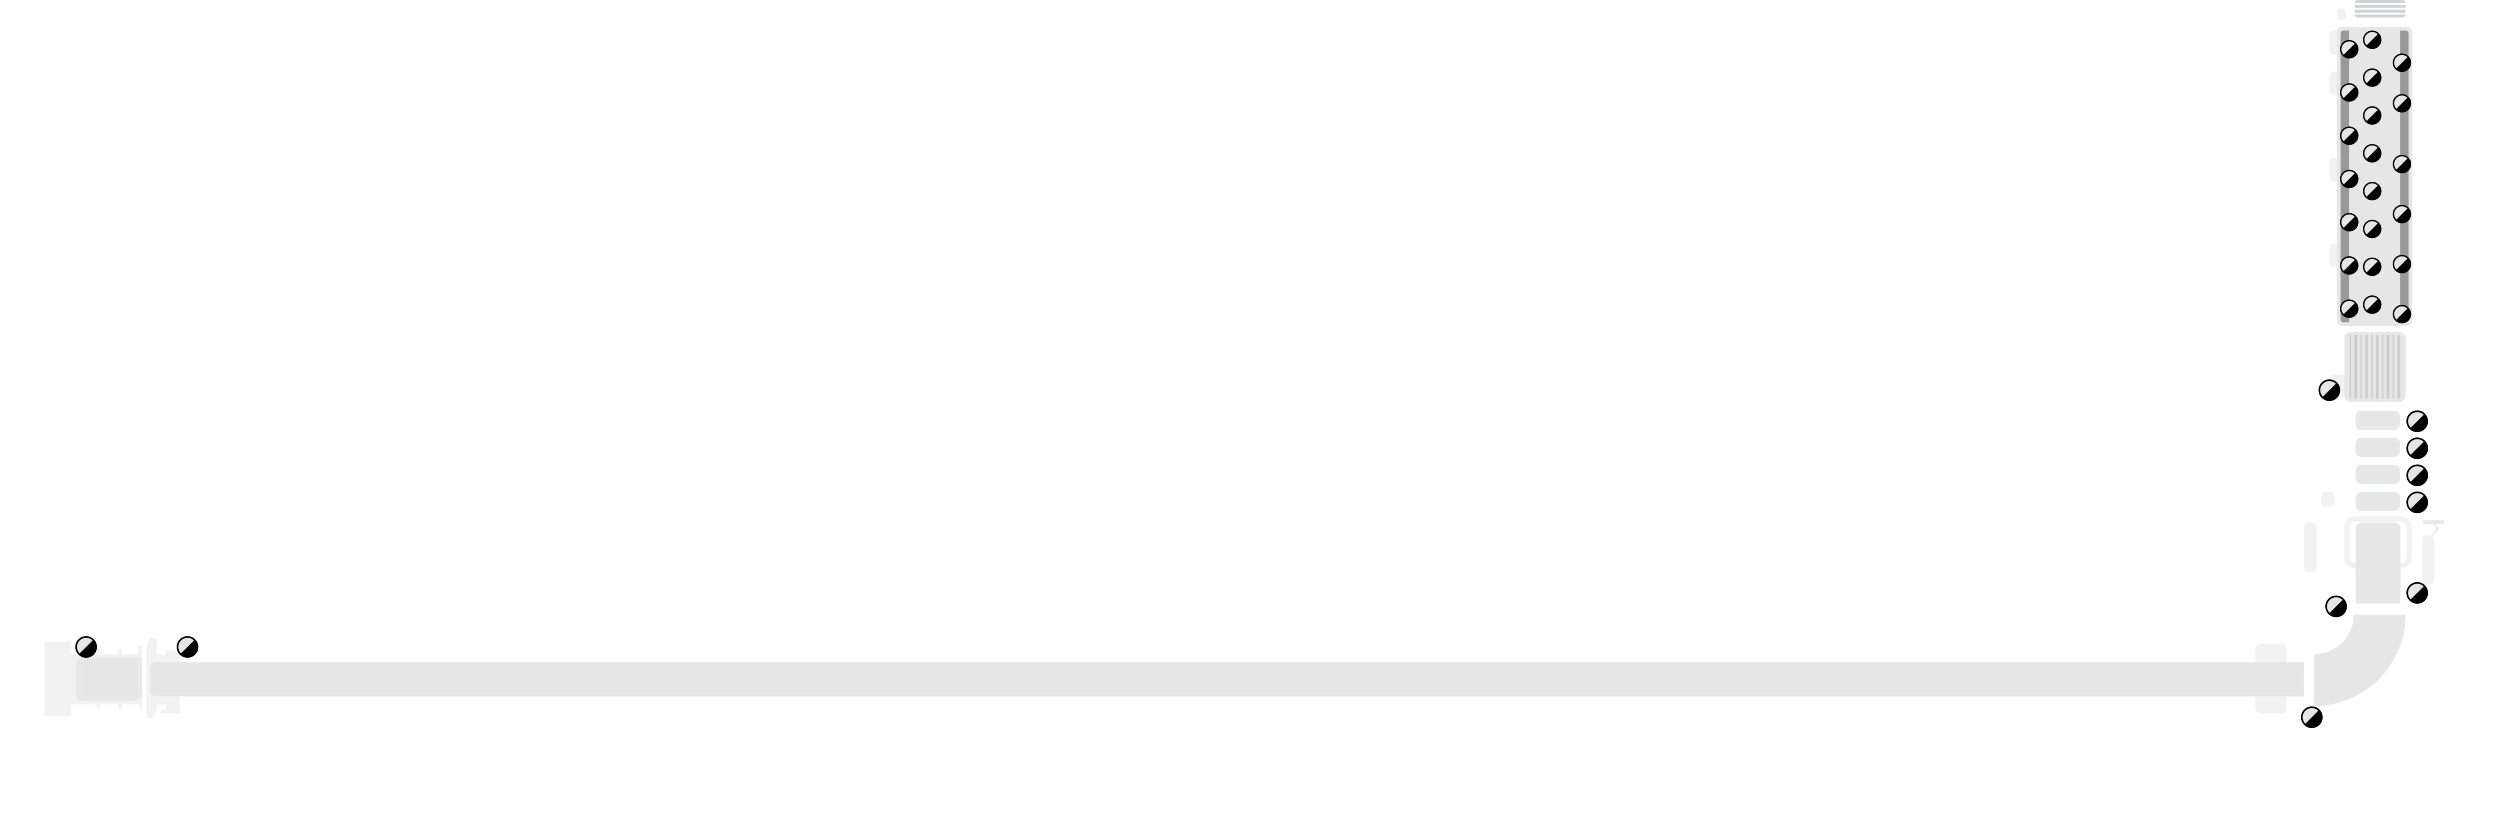
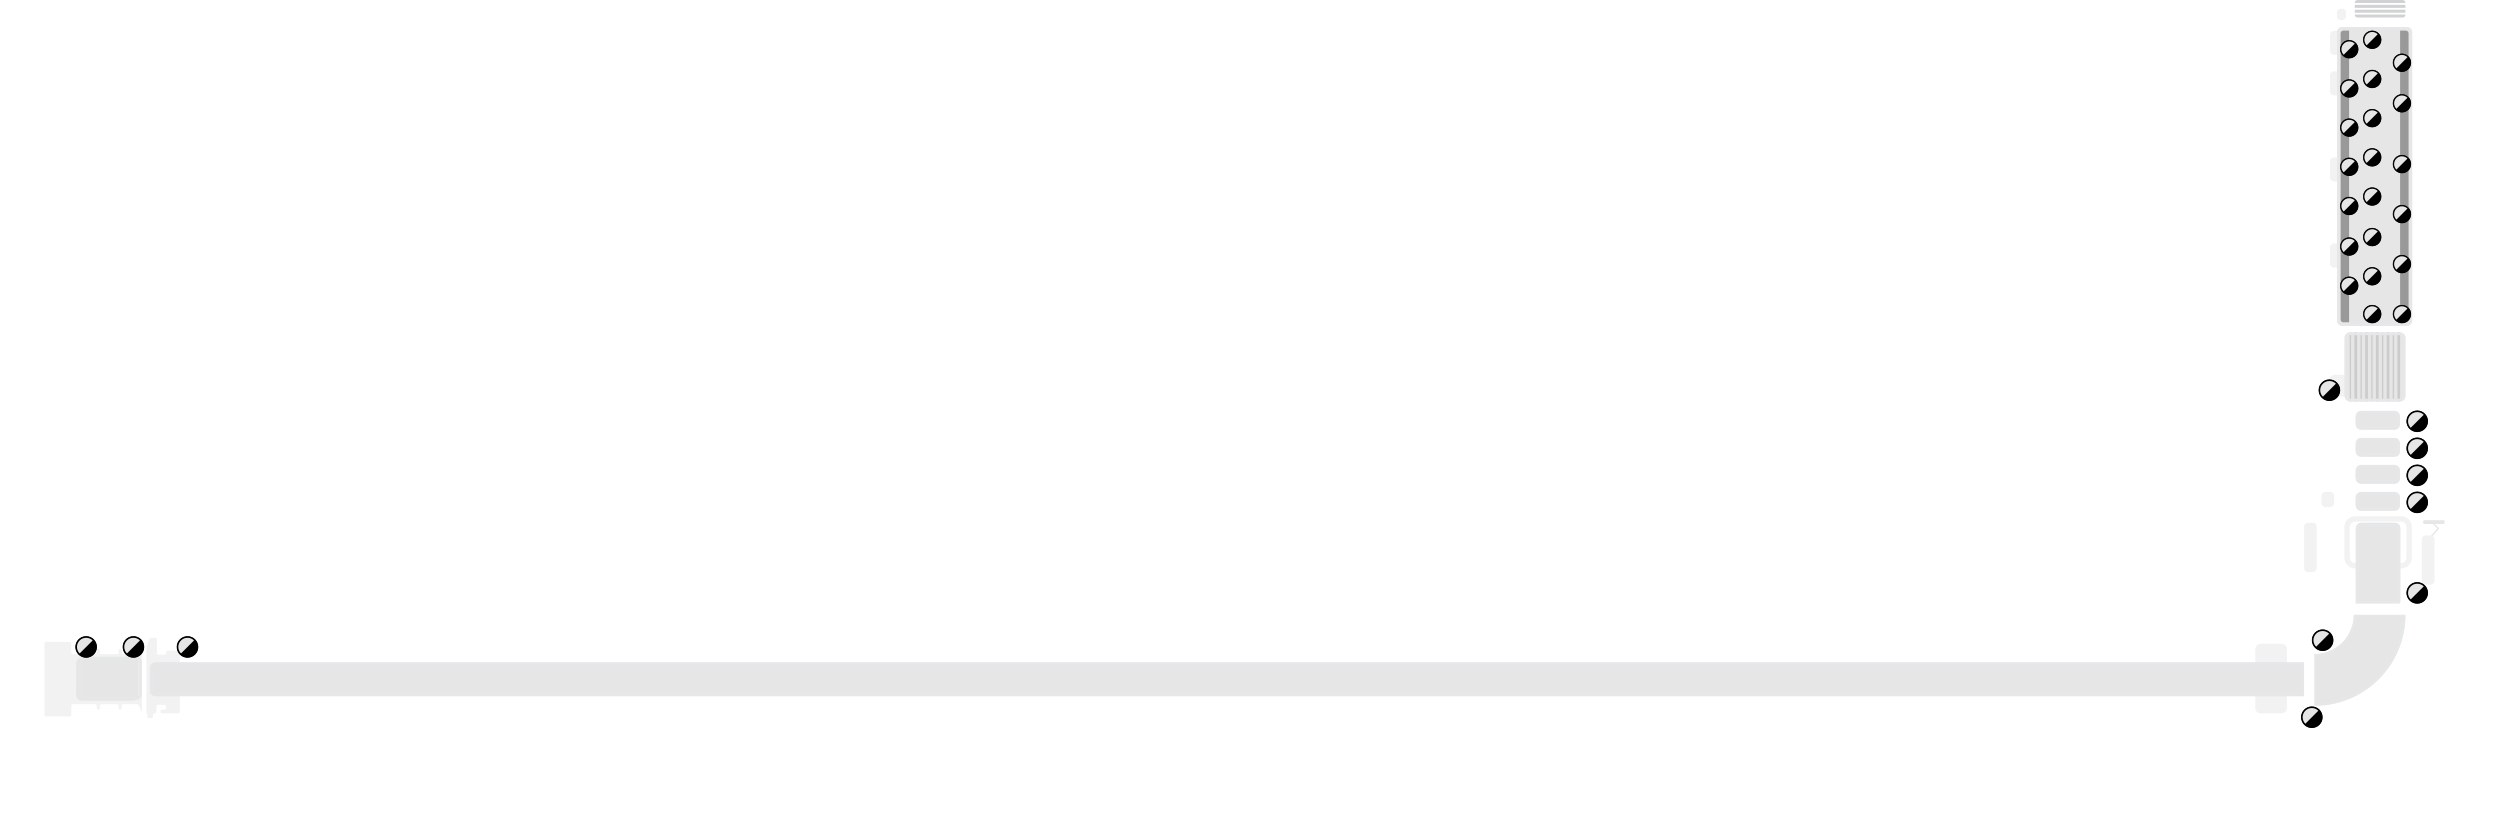
<svg xmlns="http://www.w3.org/2000/svg" id="svg_general" viewBox="0 0 1850 610">
  <defs>
    <style>
      .conveyor-fill{
      fill:#e6e7e8;
      }
      .photoeye-fill{
      fill:#CCC;
      }
      .bin-fill{
      fill: #e6e7e8;
      }
      .bin{
      display:none;
      }
      .cursor-pointer {
      cursor:pointer;
      }
    </style>
  </defs>
  <g transform="translate(1780,0) scale(-1,1)">
    <rect style="fill: #f2f2f2;" x="43.1" y="7.38" width="8.43" height="6.56" rx="2.48" ry="2.48" transform="translate(36.66 57.98) rotate(-90)" />
    <path style="fill: #d0d2d3;" d="M0,10.78H37.48v.17c0,1.13-.92,2.05-2.05,2.05H2.05C.92,13,0,12.08,0,10.95v-.17H0Z" />
    <rect style="fill: #d0d2d3;" x="0" y="7.19" width="37.48" height="2.22" />
    <rect style="fill: #d0d2d3;" x="0" y="3.59" width="37.48" height="2.22" />
    <path style="fill: #d0d2d3;" d="M2.05,0H35.43C36.56,0,37.48,.92,37.48,2.05v.17H0v-.17C0,.92,.92,0,2.05,0Z" />
  </g>
  <g transform="translate(1785,20) scale(-1,1) ">
    <rect style="fill: #f2f2f2;" x="44.9" y="162.11" width="17.8" height="14.05" rx="3" ry="3" transform="translate(-115.34 222.93) rotate(-90)" />
    <rect style="fill: #f2f2f2;" x="44.9" y="98.39" width="17.8" height="14.05" rx="3" ry="3" transform="translate(-51.62 159.22) rotate(-90)" />
    <rect style="fill: #f2f2f2;" x="44.9" y="34.68" width="17.8" height="14.05" rx="3" ry="3" transform="translate(12.09 95.5) rotate(-90)" />
    <rect style="fill: #f2f2f2;" x="44.9" y="4.69" width="17.8" height="14.05" rx="3" ry="3" transform="translate(42.08 65.52) rotate(-90)" />
    <rect style="fill: #e6e6e6;" width="55.58" height="221.13" rx="4" ry="4" />
    <path style="fill: #999;" d="M46.66,218.49V2.66h4.27c1.1,0,2,.9,2,2V216.49c0,1.1-.9,2-2,2h-4.27Z" />
    <path style="fill: #999;" d="M8.92,218.49V2.66H4.66c-1.1,0-2,.9-2,2V216.49c0,1.1,.9,2,2,2h4.27Z" />
  </g>
  <g transform="translate(1785,20) scale(-1,1)" class="conveyor" gui-conveyor-id="10" conveyor-id="0" data-toggle="tooltip" data-html="true" title="">
    <rect style="fill: transparent;" width="55.58" height="221.13" rx="4" ry="4" />
    <path class="conveyor-fill status" d="M51.58,2c1.1,0,2,.9,2,2V217.13c0,1.1-.9,2-2,2H4c-1.1,0-2-.9-2-2V4c0-1.1,.9-2,2-2H51.58m0-2H4C1.79,0,0,1.79,0,4V217.13c0,2.21,1.79,4,4,4H51.58c2.21,0,4-1.79,4-4V4c0-2.21-1.79-4-4-4h0Z" />
  </g>
  <g transform="translate(1780,246) scale(-1,1)">
    <rect style="fill: #f2f2f2;" x="40.53" y="32.33" width="15.93" height="14.05" rx="3" ry="3" transform="translate(9.13 87.86) rotate(-90)" />
    <rect style="fill: #e6e6e6;" y="-.03" width="44.98" height="51.07" rx="4" ry="4" />
    <line style="fill: none;stroke: #ccc;stroke-miterlimit: 10;" x1="40.7" y1="51.03" x2="40.7" y2="-.03" />
    <line style="fill: none;stroke: #ccc;stroke-miterlimit: 10;stroke-width: 2px;" x1="36.72" y1="51.03" x2="36.72" y2="-.03" />
    <line style="fill: none;stroke: #ccc;stroke-miterlimit: 10;" x1="32.75" y1="51.03" x2="32.75" y2="-.03" />
    <line style="fill: none;stroke: #ccc;stroke-miterlimit: 10;stroke-width: 2px;" x1="28.77" y1="51.03" x2="28.77" y2="-.03" />
    <line style="fill: none;stroke: #ccc;stroke-miterlimit: 10;" x1="24.8" y1="51.03" x2="24.8" y2="-.03" />
    <line style="fill: none;stroke: #ccc;stroke-miterlimit: 10;stroke-width: 2px;" x1="20.82" y1="51.03" x2="20.82" y2="-.03" />
    <line style="fill: none;stroke: #ccc;stroke-miterlimit: 10;" x1="16.85" y1="51.03" x2="16.85" y2="-.03" />
    <line style="fill: none;stroke: #ccc;stroke-miterlimit: 10;stroke-width: 2px;" x1="12.87" y1="51.03" x2="12.87" y2="-.03" />
    <line style="fill: none;stroke: #ccc;stroke-miterlimit: 10;" x1="8.9" y1="51.03" x2="8.9" y2="-.03" />
    <line style="fill: none;stroke: #ccc;stroke-miterlimit: 10;stroke-width: 2px;" x1="4.92" y1="51.03" x2="4.92" y2="-.03" />
  </g>
  <g transform="translate(1780,246) scale(-1,1)" class="conveyor" gui-conveyor-id="9" conveyor-id="0" data-toggle="tooltip" data-html="true" title="">
    <rect style="fill: transparent;" y="-.03" width="44.98" height="51.07" rx="4" ry="4" />
    <path class="conveyor-fill status" d="M40.98,2c1.1,0,2,.9,2,2V47.07c0,1.1-.9,2-2,2H4c-1.1,0-2-.9-2-2V4c0-1.1,.9-2,2-2H40.98M40.98,0H4C1.79,0,0,1.79,0,4V47.07C0,49.28,1.79,51.07,4,51.07H40.98c2.21,0,4-1.79,4-4V4C44.98,1.79,43.18,0,40.98,0h0Z" />
  </g>
  <g transform="translate(1776,304) scale(-1,1)" class="conveyor" gui-conveyor-id="8" conveyor-id="0" data-toggle="tooltip" data-html="true" title="">
    <rect style="fill: #e6e6e6;" x="0" y=".94" width="32.79" height="13.12" rx="4" ry="4" />
    <path class="conveyor-fill status" d="M28.79,2c1.1,0,2,.9,2,2v5.12c0,1.1-.9,2-2,2H4c-1.1,0-2-.9-2-2V4c0-1.1,.9-2,2-2H28.79m0-2H4C1.79,0,0,1.79,0,4v5.12c0,2.21,1.79,4,4,4H28.79c2.21,0,4-1.79,4-4V4c0-2.21-1.79-4-4-4h0Z" />
  </g>
  <g transform="translate(1776,324) scale(-1,1)" class="conveyor" gui-conveyor-id="7" conveyor-id="0" data-toggle="tooltip" data-html="true" title="">
    <rect style="fill: #e6e6e6;" x="0" y=".94" width="32.79" height="13.12" rx="4" ry="4" />
    <path class="conveyor-fill status" d="M28.79,2c1.1,0,2,.9,2,2v5.12c0,1.1-.9,2-2,2H4c-1.1,0-2-.9-2-2V4c0-1.1,.9-2,2-2H28.79m0-2H4C1.79,0,0,1.79,0,4v5.12c0,2.21,1.79,4,4,4H28.79c2.21,0,4-1.79,4-4V4c0-2.21-1.79-4-4-4h0Z" />
  </g>
  <g transform="translate(1776,344) scale(-1,1)" class="conveyor" gui-conveyor-id="6" conveyor-id="0" data-toggle="tooltip" data-html="true" title="">
    <rect style="fill: #e6e6e6;" x="0" y=".94" width="32.79" height="13.12" rx="4" ry="4" />
    <path class="conveyor-fill status" d="M28.79,2c1.1,0,2,.9,2,2v5.12c0,1.1-.9,2-2,2H4c-1.1,0-2-.9-2-2V4c0-1.1,.9-2,2-2H28.79m0-2H4C1.79,0,0,1.79,0,4v5.12c0,2.21,1.79,4,4,4H28.79c2.21,0,4-1.79,4-4V4c0-2.21-1.79-4-4-4h0Z" />
  </g>
  <g transform="translate(1776,364) scale(-1,1)">
    <rect style="fill: #f2f2f2;" x="47.79" y=".94" width="11.24" height="9.37" rx="3" ry="3" transform="translate(47.79 59.03) rotate(-90)" />
  </g>
  <g transform="translate(1776,364) scale(-1,1)" class="conveyor" gui-conveyor-id="5" conveyor-id="0" data-toggle="tooltip" data-html="true" title="">
    <rect style="fill: #e6e6e6;" x="0" y=".94" width="32.79" height="13.12" rx="4" ry="4" />
    <path class="conveyor-fill status" d="M28.79,2c1.1,0,2,.9,2,2v5.12c0,1.1-.9,2-2,2H4c-1.1,0-2-.9-2-2V4c0-1.1,.9-2,2-2H28.79m0-2H4C1.79,0,0,1.79,0,4v5.12c0,2.21,1.79,4,4,4H28.79c2.21,0,4-1.79,4-4V4c0-2.21-1.79-4-4-4h0Z" />
  </g>
  <g transform="translate(1809,382) scale(-1,1)">
    <rect style="fill: none;stroke: #f2f2f2;stroke-miterlimit: 10;stroke-width: 4px;" x="31.86" y="-3.62" width="34.67" height="45.91" rx="6" ry="6" transform="translate(29.86 68.53) rotate(-90)" />
    <path style="fill: #e6e6e6;" d="M32.79,63.53V8.87c0-2.21,1.79-4,4-4h24.79c2.21,0,4,1.79,4,4V63.53H32.79Z" />
    <rect style="fill: #f2f2f2;" x="81.05" y="18.4" width="36.54" height="9.37" rx="3" ry="3" transform="translate(76.24 122.4) rotate(-90)" />
    <polyline style="fill: none;stroke: #e6e6e6;stroke-linecap: round;stroke-linejoin: round;" points="8.43 5.1 4.68 9.22 10.31 15.4" />
    <rect style="fill: #f2f2f2;" x="-6.09" y="27.77" width="36.54" height="9.37" rx="3" ry="3" transform="translate(-20.27 44.63) rotate(-90)" />
    <rect style="fill: #e6e6e6;" x="6.56" y="-3.62" width="2.81" height="15.93" rx="1.06" ry="1.06" transform="translate(3.62 12.31) rotate(-90)" />
  </g>
  <g transform="translate(1776,388) scale(-1,1)" class="conveyor" gui-conveyor-id="4" conveyor-id="0" data-toggle="tooltip" data-html="true" title="">
    <path transform="translate(-33,-6)" style="fill: #e6e6e6;" d="M32.79,63.53V8.87c0-2.21,1.79-4,4-4h24.79c2.21,0,4,1.79,4,4V63.53H32.79Z" />
    <path class="conveyor-fill status" d="M28.79,2c1.1,0,2,.9,2,2V56.65H2V4c0-1.1,.9-2,2-2H28.79m0-2H4C1.79,0,0,1.79,0,4V58.65H32.79V4c0-2.21-1.79-4-4-4h0Z" />
  </g>
  <g transform="translate(1780,455) scale(-1,1)" class="conveyor" gui-conveyor-id="3" conveyor-id="0" data-toggle="tooltip" data-html="true" title="">
    <path style="fill: #e6e6e6;" d="M67.23,29.05v38.18C30.1,67.23,0,37.13,0,0H38.18c0,16.04,13,29.05,29.05,29.05Z" />
    <path class="conveyor-fill status" d="M36.25,2c.99,15.53,13.45,27.99,28.98,28.98v34.22C30.85,64.16,3.07,36.38,2.03,2H36.25m1.94-2H0C0,37.13,30.1,67.23,67.23,67.23V29.05c-16.04,0-29.05-13-29.05-29.05h0Z" />
  </g>
  <g transform="translate(1705,472) scale(-1,1)">
    <path style="fill: #f2f2f2;" d="M1594.87,59.51h-1.94c-.63,0-1.14-.51-1.14-1.14v-1.36c0-.63-.51-1.13-1.13-1.13h-.26c-.63,0-1.14-.51-1.14-1.14v-4.03c0-.63-.5-1.14-1.13-1.14h-4.93c-.62,0-1.13,.51-1.13,1.14v1.31c0,.63,.51,1.13,1.13,1.13h1.88c.63,0,1.14,.51,1.14,1.14v.45c0,.63-.51,1.14-1.14,1.14h-12.05c-.63,0-1.14-.51-1.14-1.14V10.6c0-.63,.51-1.13,1.14-1.13h7.91c.62,0,1.13,.5,1.13,1.13v.78c0,.62,.51,1.13,1.13,1.13h4.56c.62,0,1.13-.51,1.13-1.13V1.14c0-.63,.51-1.14,1.14-1.14h3.26c.46,0,.87,.28,1.05,.71l2.27,5.51V56.02c-.36,.18-.61,.55-.61,.99v1.36c0,.63-.5,1.14-1.13,1.14Z" />
    <rect style="fill: #f2f2f2;" x="-1.41" y="18.44" width="51.53" height="23.42" rx="4" ry="4" transform="translate(54.51 5.8) rotate(90)" />
    <path style="fill: #e6e6e6;" d="M0,18.87v24.36H1590.09c2.21,0,4-1.79,4-4V22.87c0-2.21-1.79-4-4-4H0Z" />
  </g>
  <g transform="translate(1705,490) scale(-1,1)" class="conveyor" gui-conveyor-id="2" conveyor-id="0" data-toggle="tooltip" data-html="true" title="">
    <path style="fill: transparent;" transform="translate(0,-18)" d="M0,18.87v24.36H1590.09c2.21,0,4-1.79,4-4V22.87c0-2.21-1.79-4-4-4H0Z" />
    <path class="conveyor-fill status" d="M1590.09,2c1.1,0,2,.9,2,2V20.36c0,1.1-.9,2-2,2H2V2H1590.09M1590.09,0H0V24.36H1590.09c2.21,0,4-1.79,4-4V4C1594.09,1.79,1592.3,0,1590.09,0h0Z" />
  </g>
  <g transform="translate(105,475) scale(-1,1)">
    <path style="fill: #f2f2f2;" d="M70.95,0h-17.56c-.63,0-1.13,.51-1.13,1.13V7.93c0,.63-.51,1.14-1.14,1.14h-16.6c-.62,0-1.13-.51-1.13-1.14v-1.73c0-.63-.51-1.14-1.13-1.14h-.09c-.62,0-1.13,.51-1.13,1.14v1.73c0,.63-.51,1.14-1.14,1.14h-11.56c-.63,0-1.14-.51-1.14-1.14v-1.73c0-.63-.51-1.14-1.13-1.14s-1.14,.51-1.14,1.14v1.73c0,.63-.5,1.14-1.13,1.14H3.9c-.63,0-1.14-.51-1.14-1.14V3.9c0-.63-.5-1.14-1.13-1.14H.53c-.19,0-.37-.05-.53-.14V52.42l2.3-5.59c.18-.42,.59-.7,1.05-.7H13.8c.63,0,1.13,.51,1.13,1.13v1.71c0,.63,.51,1.13,1.14,1.13s1.13-.5,1.13-1.13v-1.71c0-.62,.51-1.13,1.14-1.13h11.56c.63,0,1.14,.51,1.14,1.13v1.71c0,.63,.51,1.13,1.13,1.13h.09c.62,0,1.13-.5,1.13-1.13v-1.71c0-.62,.51-1.13,1.13-1.13h16.6c.63,0,1.14,.51,1.14,1.13v6.73c0,.62,.5,1.13,1.13,1.13h17.56c.63,0,1.14-.51,1.14-1.13V1.13c0-.62-.51-1.13-1.14-1.13Z" />
    <rect style="fill: #e6e6e6;" x="2.43" y="11.69" width="46.18" height="31.8" rx="4" ry="4" />
  </g>
  <g transform="translate(105,486) scale(-1,1)" class="conveyor" gui-conveyor-id="1" conveyor-id="0" data-toggle="tooltip" data-html="true" title="">
    <rect style="fill: transparent;" transform="translate(0,-11)" x="2.43" y="11.69" width="46.18" height="31.8" rx="4" ry="4" />
    <path class="conveyor-fill status" d="M42.18,2c1.1,0,2,.9,2,2V27.8c0,1.1-.9,2-2,2H4c-1.1,0-2-.9-2-2V4c0-1.1,.9-2,2-2H42.18m0-2H4C1.79,0,0,1.79,0,4V27.8c0,2.21,1.79,4,4,4H42.18c2.21,0,4-1.79,4-4V4c0-2.21-1.79-4-4-4h0Z" />
  </g>
  <g class="cursor-pointer bin" gui-bin-id="1" bin-key="0_0">
    <rect class="bin-fill" x="1650" y="520" width="65" height="40" rx="4" ry="4" />
    <text x="1663" y="545" font-size="12" font-weight="700" fill="#404041">
      <tspan class="bin-label" />
    </text>
  </g>
  <g class="cursor-pointer bin" gui-bin-id="2" bin-key="0_0">
    <rect class="bin-fill" x="1650" y="445" width="65" height="40" rx="4" ry="4" />
    <text x="1663" y="470" font-size="12" font-weight="700" fill="#404041">
      <tspan class="bin-label" />
    </text>
  </g>
  <g class="cursor-pointer bin" gui-bin-id="3" bin-key="0_0">
    <rect class="bin-fill" x="1650" y="520" width="65" height="40" rx="4" ry="4" />
    <text x="1663" y="545" font-size="12" font-weight="700" fill="#404041">
      <tspan class="bin-label" />
    </text>
  </g>
  <g class="cursor-pointer bin" gui-bin-id="4" bin-key="0_0">
    <rect class="bin-fill" x="1650" y="445" width="65" height="40" rx="4" ry="4" />
    <text x="1663" y="470" font-size="12" font-weight="700" fill="#404041">
      <tspan class="bin-label" />
    </text>
  </g>
  <g class="cursor-pointer bin" gui-bin-id="5" bin-key="0_0">
    <rect class="bin-fill" x="1650" y="520" width="65" height="40" rx="4" ry="4" />
    <text x="1663" y="545" font-size="12" font-weight="700" fill="#404041">
      <tspan class="bin-label" />
    </text>
  </g>
  <g class="cursor-pointer bin" gui-bin-id="6" bin-key="0_0">
    <rect class="bin-fill" x="1650" y="445" width="65" height="40" rx="4" ry="4" />
    <text x="1663" y="470" font-size="12" font-weight="700" fill="#404041">
      <tspan class="bin-label" />
    </text>
  </g>
  <g class="cursor-pointer bin" gui-bin-id="7" bin-key="0_0">
    <rect class="bin-fill" x="1650" y="520" width="65" height="40" rx="4" ry="4" />
    <text x="1663" y="545" font-size="12" font-weight="700" fill="#404041">
      <tspan class="bin-label" />
    </text>
  </g>
  <g class="cursor-pointer bin" gui-bin-id="8" bin-key="0_0">
    <rect class="bin-fill" x="1650" y="445" width="65" height="40" rx="4" ry="4" />
    <text x="1663" y="470" font-size="12" font-weight="700" fill="#404041">
      <tspan class="bin-label" />
    </text>
  </g>
  <g class="cursor-pointer bin" gui-bin-id="9" bin-key="0_0">
    <rect class="bin-fill" x="1650" y="520" width="65" height="40" rx="4" ry="4" />
    <text x="1663" y="545" font-size="12" font-weight="700" fill="#404041">
      <tspan class="bin-label" />
    </text>
  </g>
  <g class="cursor-pointer bin" gui-bin-id="10" bin-key="0_0">
    <rect class="bin-fill" x="1650" y="445" width="65" height="40" rx="4" ry="4" />
    <text x="1663" y="470" font-size="12" font-weight="700" fill="#404041">
      <tspan class="bin-label" />
    </text>
  </g>
  <g class="cursor-pointer bin" gui-bin-id="11" bin-key="0_0">
    <rect class="bin-fill" x="1650" y="520" width="65" height="40" rx="4" ry="4" />
    <text x="1663" y="545" font-size="12" font-weight="700" fill="#404041">
      <tspan class="bin-label" />
    </text>
  </g>
  <g class="cursor-pointer bin" gui-bin-id="12" bin-key="0_0">
    <rect class="bin-fill" x="1650" y="445" width="65" height="40" rx="4" ry="4" />
    <text x="1663" y="470" font-size="12" font-weight="700" fill="#404041">
      <tspan class="bin-label" />
    </text>
  </g>
  <g class="cursor-pointer bin" gui-bin-id="13" bin-key="0_0">
    <rect class="bin-fill" x="1650" y="520" width="65" height="40" rx="4" ry="4" />
    <text x="1663" y="545" font-size="12" font-weight="700" fill="#404041">
      <tspan class="bin-label" />
    </text>
  </g>
  <g class="cursor-pointer bin" gui-bin-id="14" bin-key="0_0">
    <rect class="bin-fill" x="1650" y="445" width="65" height="40" rx="4" ry="4" />
    <text x="1663" y="470" font-size="12" font-weight="700" fill="#404041">
      <tspan class="bin-label" />
    </text>
  </g>
  <g class="cursor-pointer bin" gui-bin-id="15" bin-key="0_0">
    <rect class="bin-fill" x="1650" y="520" width="65" height="40" rx="4" ry="4" />
    <text x="1663" y="545" font-size="12" font-weight="700" fill="#404041">
      <tspan class="bin-label" />
    </text>
  </g>
  <g class="cursor-pointer bin" gui-bin-id="16" bin-key="0_0">
    <rect class="bin-fill" x="1650" y="445" width="65" height="40" rx="4" ry="4" />
    <text x="1663" y="470" font-size="12" font-weight="700" fill="#404041">
      <tspan class="bin-label" />
    </text>
  </g>
  <g class="cursor-pointer bin" gui-bin-id="17" bin-key="0_0">
    <rect class="bin-fill" x="1650" y="520" width="65" height="40" rx="4" ry="4" />
    <text x="1663" y="545" font-size="12" font-weight="700" fill="#404041">
      <tspan class="bin-label" />
    </text>
  </g>
  <g class="cursor-pointer bin" gui-bin-id="18" bin-key="0_0">
    <rect class="bin-fill" x="1650" y="445" width="65" height="40" rx="4" ry="4" />
    <text x="1663" y="470" font-size="12" font-weight="700" fill="#404041">
      <tspan class="bin-label" />
    </text>
  </g>
  <g class="cursor-pointer bin" gui-bin-id="19" bin-key="0_0">
    <rect class="bin-fill" x="1650" y="520" width="65" height="40" rx="4" ry="4" />
    <text x="1663" y="545" font-size="12" font-weight="700" fill="#404041">
      <tspan class="bin-label" />
    </text>
  </g>
  <g class="cursor-pointer bin" gui-bin-id="20" bin-key="0_0">
    <rect class="bin-fill" x="1650" y="445" width="65" height="40" rx="4" ry="4" />
    <text x="1663" y="470" font-size="12" font-weight="700" fill="#404041">
      <tspan class="bin-label" />
    </text>
  </g>
  <g class="cursor-pointer bin" gui-bin-id="21" bin-key="0_0">
    <rect class="bin-fill" x="1650" y="520" width="65" height="40" rx="4" ry="4" />
    <text x="1663" y="545" font-size="12" font-weight="700" fill="#404041">
      <tspan class="bin-label" />
    </text>
  </g>
  <g class="cursor-pointer bin" gui-bin-id="22" bin-key="0_0">
    <rect class="bin-fill" x="1650" y="445" width="65" height="40" rx="4" ry="4" />
    <text x="1663" y="470" font-size="12" font-weight="700" fill="#404041">
      <tspan class="bin-label" />
    </text>
  </g>
  <g class="cursor-pointer bin" gui-bin-id="23" bin-key="0_0">
    <rect class="bin-fill" x="1650" y="520" width="65" height="40" rx="4" ry="4" />
    <text x="1663" y="545" font-size="12" font-weight="700" fill="#404041">
      <tspan class="bin-label" />
    </text>
  </g>
  <g class="cursor-pointer bin" gui-bin-id="24" bin-key="0_0">
    <rect class="bin-fill" x="1650" y="445" width="65" height="40" rx="4" ry="4" />
    <text x="1663" y="470" font-size="12" font-weight="700" fill="#404041">
      <tspan class="bin-label" />
    </text>
  </g>
  <g class="cursor-pointer bin" gui-bin-id="25" bin-key="0_0">
    <rect class="bin-fill" x="1650" y="520" width="65" height="40" rx="4" ry="4" />
    <text x="1663" y="545" font-size="12" font-weight="700" fill="#404041">
      <tspan class="bin-label" />
    </text>
  </g>
  <g class="cursor-pointer bin" gui-bin-id="26" bin-key="0_0">
    <rect class="bin-fill" x="1650" y="445" width="65" height="40" rx="4" ry="4" />
    <text x="1663" y="470" font-size="12" font-weight="700" fill="#404041">
      <tspan class="bin-label" />
    </text>
  </g>
  <g class="cursor-pointer bin" gui-bin-id="27" bin-key="0_0">
    <rect class="bin-fill" x="1650" y="520" width="65" height="40" rx="4" ry="4" />
    <text x="1663" y="545" font-size="12" font-weight="700" fill="#404041">
      <tspan class="bin-label" />
    </text>
  </g>
  <g class="cursor-pointer bin" gui-bin-id="28" bin-key="0_0">
    <rect class="bin-fill" x="1650" y="445" width="65" height="40" rx="4" ry="4" />
    <text x="1663" y="470" font-size="12" font-weight="700" fill="#404041">
      <tspan class="bin-label" />
    </text>
  </g>
  <g class="cursor-pointer bin" gui-bin-id="29" bin-key="0_0">
    <rect class="bin-fill" x="1650" y="520" width="65" height="40" rx="4" ry="4" />
    <text x="1663" y="545" font-size="12" font-weight="700" fill="#404041">
      <tspan class="bin-label" />
    </text>
  </g>
  <g class="cursor-pointer bin" gui-bin-id="30" bin-key="0_0">
    <rect class="bin-fill" x="1650" y="445" width="65" height="40" rx="4" ry="4" />
    <text x="1663" y="470" font-size="12" font-weight="700" fill="#404041">
      <tspan class="bin-label" />
    </text>
  </g>
  <g class="cursor-pointer bin" gui-bin-id="31" bin-key="0_0">
    <rect class="bin-fill" x="1650" y="520" width="65" height="40" rx="4" ry="4" />
    <text x="1663" y="545" font-size="12" font-weight="700" fill="#404041">
      <tspan class="bin-label" />
    </text>
  </g>
  <g class="cursor-pointer bin" gui-bin-id="32" bin-key="0_0">
    <rect class="bin-fill" x="1650" y="445" width="65" height="40" rx="4" ry="4" />
    <text x="1663" y="470" font-size="12" font-weight="700" fill="#404041">
      <tspan class="bin-label" />
    </text>
  </g>
  <g class="cursor-pointer bin" gui-bin-id="33" bin-key="0_0">
    <rect class="bin-fill" x="1650" y="520" width="65" height="40" rx="4" ry="4" />
    <text x="1663" y="545" font-size="12" font-weight="700" fill="#404041">
      <tspan class="bin-label" />
    </text>
  </g>
  <g class="cursor-pointer bin" gui-bin-id="34" bin-key="0_0">
    <rect class="bin-fill" x="1650" y="445" width="65" height="40" rx="4" ry="4" />
    <text x="1663" y="470" font-size="12" font-weight="700" fill="#404041">
      <tspan class="bin-label" />
    </text>
  </g>
  <g class="cursor-pointer bin" gui-bin-id="35" bin-key="0_0">
    <rect class="bin-fill" x="1650" y="520" width="65" height="40" rx="4" ry="4" />
    <text x="1663" y="545" font-size="12" font-weight="700" fill="#404041">
      <tspan class="bin-label" />
    </text>
  </g>
  <g class="cursor-pointer bin" gui-bin-id="36" bin-key="0_0">
    <rect class="bin-fill" x="1650" y="445" width="65" height="40" rx="4" ry="4" />
    <text x="1663" y="470" font-size="12" font-weight="700" fill="#404041">
      <tspan class="bin-label" />
    </text>
  </g>
  <g class="cursor-pointer bin" gui-bin-id="37" bin-key="0_0">
    <rect class="bin-fill" x="1650" y="520" width="65" height="40" rx="4" ry="4" />
    <text x="1663" y="545" font-size="12" font-weight="700" fill="#404041">
      <tspan class="bin-label" />
    </text>
  </g>
  <g class="cursor-pointer bin" gui-bin-id="38" bin-key="0_0">
    <rect class="bin-fill" x="1650" y="445" width="65" height="40" rx="4" ry="4" />
    <text x="1663" y="470" font-size="12" font-weight="700" fill="#404041">
      <tspan class="bin-label" />
    </text>
  </g>
  <g class="cursor-pointer bin" gui-bin-id="39" bin-key="0_0">
    <rect class="bin-fill" x="1650" y="520" width="65" height="40" rx="4" ry="4" />
    <text x="1663" y="545" font-size="12" font-weight="700" fill="#404041">
      <tspan class="bin-label" />
    </text>
  </g>
  <g class="cursor-pointer bin" gui-bin-id="40" bin-key="0_0">
    <rect class="bin-fill" x="1650" y="445" width="65" height="40" rx="4" ry="4" />
    <text x="1663" y="470" font-size="12" font-weight="700" fill="#404041">
      <tspan class="bin-label" />
    </text>
  </g>
  <g class="bin" gui-bin-id="999" bin-key="0_0">
    <rect class="bin-fill" x="8" y="470" width="40" height="60" rx="4" ry="4" />
    <text font-size="12" font-weight="700" fill="#404041" transform="translate(30,518) rotate(-90)">
      <tspan class="bin-label" />
    </text>
  </g>
  <g transform="translate(55 470)" class="motor cursor-pointer" gui-motor-id="1" motor-id="0" data-toggle="tooltip" data-html="true" title="">
    <circle class="status" cx="8.75" cy="8.75" r="7.304" stroke="black" stroke-width="1" fill="#e6e6e6" />
    <path d="M8.75,.75c-4.411,0-8,3.589-8,8s3.589,8,8,8,8-3.589,8-8-3.589-8-8-8Zm-7.304,8c0-4.028,3.277-7.305,7.304-7.305,2.014,0,3.84,.82,5.162,2.142l-10.325,10.325c-1.323-1.322-2.142-3.148-2.142-5.162Z" />
  </g>
  <g transform="translate(130 470)" class="motor cursor-pointer" gui-motor-id="2" motor-id="0" data-toggle="tooltip" data-html="true" title="">
    <circle class="status" cx="8.75" cy="8.75" r="7.304" stroke="black" stroke-width="1" fill="#e6e6e6" />
    <path d="M8.75,.75c-4.411,0-8,3.589-8,8s3.589,8,8,8,8-3.589,8-8-3.589-8-8-8Zm-7.304,8c0-4.028,3.277-7.305,7.304-7.305,2.014,0,3.84,.82,5.162,2.142l-10.325,10.325c-1.323-1.322-2.142-3.148-2.142-5.162Z" />
  </g>
-   <g transform="translate(1702 522)" class="motor cursor-pointer" gui-motor-id="3" motor-id="0" data-toggle="tooltip" data-html="true" title="">
+   <g transform="translate(1710 465)" class="motor cursor-pointer" gui-motor-id="3" motor-id="0" data-toggle="tooltip" data-html="true" title="">
    <circle class="status" cx="8.75" cy="8.75" r="7.304" stroke="black" stroke-width="1" fill="#e6e6e6" />
    <path d="M8.75,.75c-4.411,0-8,3.589-8,8s3.589,8,8,8,8-3.589,8-8-3.589-8-8-8Zm-7.304,8c0-4.028,3.277-7.305,7.304-7.305,2.014,0,3.84,.82,5.162,2.142l-10.325,10.325c-1.323-1.322-2.142-3.148-2.142-5.162Z" />
  </g>
  <g transform="translate(1780 430)" class="motor cursor-pointer" gui-motor-id="4" motor-id="0" data-toggle="tooltip" data-html="true" title="">
    <circle class="status" cx="8.75" cy="8.75" r="7.304" stroke="black" stroke-width="1" fill="#e6e6e6" />
    <path d="M8.75,.75c-4.411,0-8,3.589-8,8s3.589,8,8,8,8-3.589,8-8-3.589-8-8-8Zm-7.304,8c0-4.028,3.277-7.305,7.304-7.305,2.014,0,3.84,.82,5.162,2.142l-10.325,10.325c-1.323-1.322-2.142-3.148-2.142-5.162Z" />
  </g>
  <g transform="translate(1780 363)" class="motor cursor-pointer" gui-motor-id="5" motor-id="0" data-toggle="tooltip" data-html="true" title="">
    <circle class="status" cx="8.75" cy="8.75" r="7.304" stroke="black" stroke-width="1" fill="#e6e6e6" />
    <path d="M8.75,.75c-4.411,0-8,3.589-8,8s3.589,8,8,8,8-3.589,8-8-3.589-8-8-8Zm-7.304,8c0-4.028,3.277-7.305,7.304-7.305,2.014,0,3.84,.82,5.162,2.142l-10.325,10.325c-1.323-1.322-2.142-3.148-2.142-5.162Z" />
  </g>
  <g transform="translate(1780 343)" class="motor cursor-pointer" gui-motor-id="6" motor-id="0" data-toggle="tooltip" data-html="true" title="">
    <circle class="status" cx="8.75" cy="8.75" r="7.304" stroke="black" stroke-width="1" fill="#e6e6e6" />
    <path d="M8.75,.75c-4.411,0-8,3.589-8,8s3.589,8,8,8,8-3.589,8-8-3.589-8-8-8Zm-7.304,8c0-4.028,3.277-7.305,7.304-7.305,2.014,0,3.84,.82,5.162,2.142l-10.325,10.325c-1.323-1.322-2.142-3.148-2.142-5.162Z" />
  </g>
  <g transform="translate(1780 323)" class="motor cursor-pointer" gui-motor-id="7" motor-id="0" data-toggle="tooltip" data-html="true" title="">
    <circle class="status" cx="8.75" cy="8.75" r="7.304" stroke="black" stroke-width="1" fill="#e6e6e6" />
    <path d="M8.75,.75c-4.411,0-8,3.589-8,8s3.589,8,8,8,8-3.589,8-8-3.589-8-8-8Zm-7.304,8c0-4.028,3.277-7.305,7.304-7.305,2.014,0,3.84,.82,5.162,2.142l-10.325,10.325c-1.323-1.322-2.142-3.148-2.142-5.162Z" />
  </g>
  <g transform="translate(1780 303)" class="motor cursor-pointer" gui-motor-id="8" motor-id="0" data-toggle="tooltip" data-html="true" title="">
    <circle class="status" cx="8.75" cy="8.75" r="7.304" stroke="black" stroke-width="1" fill="#e6e6e6" />
    <path d="M8.75,.75c-4.411,0-8,3.589-8,8s3.589,8,8,8,8-3.589,8-8-3.589-8-8-8Zm-7.304,8c0-4.028,3.277-7.305,7.304-7.305,2.014,0,3.84,.82,5.162,2.142l-10.325,10.325c-1.323-1.322-2.142-3.148-2.142-5.162Z" />
  </g>
  <g transform="translate(1715 280)" class="motor cursor-pointer" gui-motor-id="9" motor-id="0" data-toggle="tooltip" data-html="true" title="">
    <circle class="status" cx="8.75" cy="8.75" r="7.304" stroke="black" stroke-width="1" fill="#e6e6e6" />
    <path d="M8.75,.75c-4.411,0-8,3.589-8,8s3.589,8,8,8,8-3.589,8-8-3.589-8-8-8Zm-7.304,8c0-4.028,3.277-7.305,7.304-7.305,2.014,0,3.84,.82,5.162,2.142l-10.325,10.325c-1.323-1.322-2.142-3.148-2.142-5.162Z" />
  </g>
-   <g transform="translate(1731 221) scale(.85)" class="motor cursor-pointer" gui-motor-id="10" motor-id="0" data-toggle="tooltip" data-html="true" title="">
-     <circle class="status" cx="8.75" cy="8.75" r="7.304" stroke="black" stroke-width="1" fill="#e6e6e6" />
-     <path d="M8.75,.75c-4.411,0-8,3.589-8,8s3.589,8,8,8,8-3.589,8-8-3.589-8-8-8Zm-7.304,8c0-4.028,3.277-7.305,7.304-7.305,2.014,0,3.84,.82,5.162,2.142l-10.325,10.325c-1.323-1.322-2.142-3.148-2.142-5.162Z" />
-   </g>
-   <g transform="translate(1748 190) scale(.85)" class="motor cursor-pointer" gui-motor-id="11" motor-id="0" data-toggle="tooltip" data-html="true" title="">
+   <g transform="translate(1731 204) scale(.85)" class="motor cursor-pointer" gui-motor-id="10" motor-id="0" data-toggle="tooltip" data-html="true" title="">
+     <circle class="status" cx="8.75" cy="8.75" r="7.304" stroke="black" stroke-width="1" fill="#e6e6e6" />
+     <path d="M8.75,.75c-4.411,0-8,3.589-8,8s3.589,8,8,8,8-3.589,8-8-3.589-8-8-8Zm-7.304,8c0-4.028,3.277-7.305,7.304-7.305,2.014,0,3.84,.82,5.162,2.142l-10.325,10.325c-1.323-1.322-2.142-3.148-2.142-5.162Z" />
+   </g>
+   <g transform="translate(1748 197) scale(.85)" class="motor cursor-pointer" gui-motor-id="11" motor-id="0" data-toggle="tooltip" data-html="true" title="">
    <circle class="status" cx="8.75" cy="8.75" r="7.304" stroke="black" stroke-width="1" fill="#e6e6e6" />
    <path d="M8.75,.75c-4.411,0-8,3.589-8,8s3.589,8,8,8,8-3.589,8-8-3.589-8-8-8Zm-7.304,8c0-4.028,3.277-7.305,7.304-7.305,2.014,0,3.84,.82,5.162,2.142l-10.325,10.325c-1.323-1.322-2.142-3.148-2.142-5.162Z" />
  </g>
  <g transform="translate(1770 225) scale(.85)" class="motor cursor-pointer" gui-motor-id="12" motor-id="0" data-toggle="tooltip" data-html="true" title="">
    <circle class="status" cx="8.75" cy="8.75" r="7.304" stroke="black" stroke-width="1" fill="#e6e6e6" />
    <path d="M8.75,.75c-4.411,0-8,3.589-8,8s3.589,8,8,8,8-3.589,8-8-3.589-8-8-8Zm-7.304,8c0-4.028,3.277-7.305,7.304-7.305,2.014,0,3.84,.82,5.162,2.142l-10.325,10.325c-1.323-1.322-2.142-3.148-2.142-5.162Z" />
  </g>
-   <g transform="translate(1731 189) scale(.85)" class="motor cursor-pointer" gui-motor-id="13" motor-id="0" data-toggle="tooltip" data-html="true" title="">
-     <circle class="status" cx="8.75" cy="8.75" r="7.304" stroke="black" stroke-width="1" fill="#e6e6e6" />
-     <path d="M8.75,.75c-4.411,0-8,3.589-8,8s3.589,8,8,8,8-3.589,8-8-3.589-8-8-8Zm-7.304,8c0-4.028,3.277-7.305,7.304-7.305,2.014,0,3.84,.82,5.162,2.142l-10.325,10.325c-1.323-1.322-2.142-3.148-2.142-5.162Z" />
-   </g>
-   <g transform="translate(1748 162) scale(.85)" class="motor cursor-pointer" gui-motor-id="14" motor-id="0" data-toggle="tooltip" data-html="true" title="">
+   <g transform="translate(1731 175) scale(.85)" class="motor cursor-pointer" gui-motor-id="13" motor-id="0" data-toggle="tooltip" data-html="true" title="">
+     <circle class="status" cx="8.75" cy="8.75" r="7.304" stroke="black" stroke-width="1" fill="#e6e6e6" />
+     <path d="M8.75,.75c-4.411,0-8,3.589-8,8s3.589,8,8,8,8-3.589,8-8-3.589-8-8-8Zm-7.304,8c0-4.028,3.277-7.305,7.304-7.305,2.014,0,3.84,.82,5.162,2.142l-10.325,10.325c-1.323-1.322-2.142-3.148-2.142-5.162Z" />
+   </g>
+   <g transform="translate(1748 168) scale(.85)" class="motor cursor-pointer" gui-motor-id="14" motor-id="0" data-toggle="tooltip" data-html="true" title="">
    <circle class="status" cx="8.75" cy="8.75" r="7.304" stroke="black" stroke-width="1" fill="#e6e6e6" />
    <path d="M8.75,.75c-4.411,0-8,3.589-8,8s3.589,8,8,8,8-3.589,8-8-3.589-8-8-8Zm-7.304,8c0-4.028,3.277-7.305,7.304-7.305,2.014,0,3.84,.82,5.162,2.142l-10.325,10.325c-1.323-1.322-2.142-3.148-2.142-5.162Z" />
  </g>
  <g transform="translate(1770 188) scale(.85)" class="motor cursor-pointer" gui-motor-id="15" motor-id="0" data-toggle="tooltip" data-html="true" title="">
    <circle class="status" cx="8.75" cy="8.75" r="7.304" stroke="black" stroke-width="1" fill="#e6e6e6" />
    <path d="M8.75,.75c-4.411,0-8,3.589-8,8s3.589,8,8,8,8-3.589,8-8-3.589-8-8-8Zm-7.304,8c0-4.028,3.277-7.305,7.304-7.305,2.014,0,3.84,.82,5.162,2.142l-10.325,10.325c-1.323-1.322-2.142-3.148-2.142-5.162Z" />
  </g>
-   <g transform="translate(1731 157) scale(.85)" class="motor cursor-pointer" gui-motor-id="16" motor-id="0" data-toggle="tooltip" data-html="true" title="">
-     <circle class="status" cx="8.75" cy="8.75" r="7.304" stroke="black" stroke-width="1" fill="#e6e6e6" />
-     <path d="M8.75,.75c-4.411,0-8,3.589-8,8s3.589,8,8,8,8-3.589,8-8-3.589-8-8-8Zm-7.304,8c0-4.028,3.277-7.305,7.304-7.305,2.014,0,3.84,.82,5.162,2.142l-10.325,10.325c-1.323-1.322-2.142-3.148-2.142-5.162Z" />
-   </g>
-   <g transform="translate(1748 134) scale(.85)" class="motor cursor-pointer" gui-motor-id="17" motor-id="0" data-toggle="tooltip" data-html="true" title="">
+   <g transform="translate(1731 145) scale(.85)" class="motor cursor-pointer" gui-motor-id="16" motor-id="0" data-toggle="tooltip" data-html="true" title="">
+     <circle class="status" cx="8.75" cy="8.75" r="7.304" stroke="black" stroke-width="1" fill="#e6e6e6" />
+     <path d="M8.75,.75c-4.411,0-8,3.589-8,8s3.589,8,8,8,8-3.589,8-8-3.589-8-8-8Zm-7.304,8c0-4.028,3.277-7.305,7.304-7.305,2.014,0,3.84,.82,5.162,2.142l-10.325,10.325c-1.323-1.322-2.142-3.148-2.142-5.162Z" />
+   </g>
+   <g transform="translate(1748 138) scale(.85)" class="motor cursor-pointer" gui-motor-id="17" motor-id="0" data-toggle="tooltip" data-html="true" title="">
    <circle class="status" cx="8.75" cy="8.75" r="7.304" stroke="black" stroke-width="1" fill="#e6e6e6" />
    <path d="M8.75,.75c-4.411,0-8,3.589-8,8s3.589,8,8,8,8-3.589,8-8-3.589-8-8-8Zm-7.304,8c0-4.028,3.277-7.305,7.304-7.305,2.014,0,3.84,.82,5.162,2.142l-10.325,10.325c-1.323-1.322-2.142-3.148-2.142-5.162Z" />
  </g>
  <g transform="translate(1770 151) scale(.85)" class="motor cursor-pointer" gui-motor-id="18" motor-id="0" data-toggle="tooltip" data-html="true" title="">
    <circle class="status" cx="8.75" cy="8.75" r="7.304" stroke="black" stroke-width="1" fill="#e6e6e6" />
    <path d="M8.75,.75c-4.411,0-8,3.589-8,8s3.589,8,8,8,8-3.589,8-8-3.589-8-8-8Zm-7.304,8c0-4.028,3.277-7.305,7.304-7.305,2.014,0,3.84,.82,5.162,2.142l-10.325,10.325c-1.323-1.322-2.142-3.148-2.142-5.162Z" />
  </g>
-   <g transform="translate(1731 125) scale(.85)" class="motor cursor-pointer" gui-motor-id="19" motor-id="0" data-toggle="tooltip" data-html="true" title="">
-     <circle class="status" cx="8.75" cy="8.75" r="7.304" stroke="black" stroke-width="1" fill="#e6e6e6" />
-     <path d="M8.75,.75c-4.411,0-8,3.589-8,8s3.589,8,8,8,8-3.589,8-8-3.589-8-8-8Zm-7.304,8c0-4.028,3.277-7.305,7.304-7.305,2.014,0,3.84,.82,5.162,2.142l-10.325,10.325c-1.323-1.322-2.142-3.148-2.142-5.162Z" />
-   </g>
-   <g transform="translate(1748 106) scale(.85)" class="motor cursor-pointer" gui-motor-id="20" motor-id="0" data-toggle="tooltip" data-html="true" title="">
+   <g transform="translate(1731 116) scale(.85)" class="motor cursor-pointer" gui-motor-id="19" motor-id="0" data-toggle="tooltip" data-html="true" title="">
+     <circle class="status" cx="8.75" cy="8.75" r="7.304" stroke="black" stroke-width="1" fill="#e6e6e6" />
+     <path d="M8.75,.75c-4.411,0-8,3.589-8,8s3.589,8,8,8,8-3.589,8-8-3.589-8-8-8Zm-7.304,8c0-4.028,3.277-7.305,7.304-7.305,2.014,0,3.84,.82,5.162,2.142l-10.325,10.325c-1.323-1.322-2.142-3.148-2.142-5.162Z" />
+   </g>
+   <g transform="translate(1748 109) scale(.85)" class="motor cursor-pointer" gui-motor-id="20" motor-id="0" data-toggle="tooltip" data-html="true" title="">
    <circle class="status" cx="8.75" cy="8.75" r="7.304" stroke="black" stroke-width="1" fill="#e6e6e6" />
    <path d="M8.75,.75c-4.411,0-8,3.589-8,8s3.589,8,8,8,8-3.589,8-8-3.589-8-8-8Zm-7.304,8c0-4.028,3.277-7.305,7.304-7.305,2.014,0,3.84,.82,5.162,2.142l-10.325,10.325c-1.323-1.322-2.142-3.148-2.142-5.162Z" />
  </g>
  <g transform="translate(1770 114) scale(.85)" class="motor cursor-pointer" gui-motor-id="21" motor-id="0" data-toggle="tooltip" data-html="true" title="">
    <circle class="status" cx="8.75" cy="8.75" r="7.304" stroke="black" stroke-width="1" fill="#e6e6e6" />
    <path d="M8.75,.75c-4.411,0-8,3.589-8,8s3.589,8,8,8,8-3.589,8-8-3.589-8-8-8Zm-7.304,8c0-4.028,3.277-7.305,7.304-7.305,2.014,0,3.84,.82,5.162,2.142l-10.325,10.325c-1.323-1.322-2.142-3.148-2.142-5.162Z" />
  </g>
-   <g transform="translate(1731 93) scale(.85)" class="motor cursor-pointer" gui-motor-id="22" motor-id="0" data-toggle="tooltip" data-html="true" title="">
-     <circle class="status" cx="8.75" cy="8.75" r="7.304" stroke="black" stroke-width="1" fill="#e6e6e6" />
-     <path d="M8.75,.75c-4.411,0-8,3.589-8,8s3.589,8,8,8,8-3.589,8-8-3.589-8-8-8Zm-7.304,8c0-4.028,3.277-7.305,7.304-7.305,2.014,0,3.84,.82,5.162,2.142l-10.325,10.325c-1.323-1.322-2.142-3.148-2.142-5.162Z" />
-   </g>
-   <g transform="translate(1748 78) scale(.85)" class="motor cursor-pointer" gui-motor-id="23" motor-id="0" data-toggle="tooltip" data-html="true" title="">
+   <g transform="translate(1731 87) scale(.85)" class="motor cursor-pointer" gui-motor-id="22" motor-id="0" data-toggle="tooltip" data-html="true" title="">
+     <circle class="status" cx="8.75" cy="8.75" r="7.304" stroke="black" stroke-width="1" fill="#e6e6e6" />
+     <path d="M8.75,.75c-4.411,0-8,3.589-8,8s3.589,8,8,8,8-3.589,8-8-3.589-8-8-8Zm-7.304,8c0-4.028,3.277-7.305,7.304-7.305,2.014,0,3.84,.82,5.162,2.142l-10.325,10.325c-1.323-1.322-2.142-3.148-2.142-5.162Z" />
+   </g>
+   <g transform="translate(1748 80) scale(.85)" class="motor cursor-pointer" gui-motor-id="23" motor-id="0" data-toggle="tooltip" data-html="true" title="">
    <circle class="status" cx="8.75" cy="8.75" r="7.304" stroke="black" stroke-width="1" fill="#e6e6e6" />
    <path d="M8.75,.75c-4.411,0-8,3.589-8,8s3.589,8,8,8,8-3.589,8-8-3.589-8-8-8Zm-7.304,8c0-4.028,3.277-7.305,7.304-7.305,2.014,0,3.84,.82,5.162,2.142l-10.325,10.325c-1.323-1.322-2.142-3.148-2.142-5.162Z" />
  </g>
  <g transform="translate(1770 69) scale(.85)" class="motor cursor-pointer" gui-motor-id="24" motor-id="0" data-toggle="tooltip" data-html="true" title="">
    <circle class="status" cx="8.75" cy="8.75" r="7.304" stroke="black" stroke-width="1" fill="#e6e6e6" />
    <path d="M8.75,.75c-4.411,0-8,3.589-8,8s3.589,8,8,8,8-3.589,8-8-3.589-8-8-8Zm-7.304,8c0-4.028,3.277-7.305,7.304-7.305,2.014,0,3.84,.82,5.162,2.142l-10.325,10.325c-1.323-1.322-2.142-3.148-2.142-5.162Z" />
  </g>
-   <g transform="translate(1731 61) scale(.85)" class="motor cursor-pointer" gui-motor-id="25" motor-id="0" data-toggle="tooltip" data-html="true" title="">
-     <circle class="status" cx="8.75" cy="8.75" r="7.304" stroke="black" stroke-width="1" fill="#e6e6e6" />
-     <path d="M8.75,.75c-4.411,0-8,3.589-8,8s3.589,8,8,8,8-3.589,8-8-3.589-8-8-8Zm-7.304,8c0-4.028,3.277-7.305,7.304-7.305,2.014,0,3.84,.82,5.162,2.142l-10.325,10.325c-1.323-1.322-2.142-3.148-2.142-5.162Z" />
-   </g>
-   <g transform="translate(1748 50) scale(.85)" class="motor cursor-pointer" gui-motor-id="26" motor-id="0" data-toggle="tooltip" data-html="true" title="">
+   <g transform="translate(1731 58) scale(.85)" class="motor cursor-pointer" gui-motor-id="25" motor-id="0" data-toggle="tooltip" data-html="true" title="">
+     <circle class="status" cx="8.75" cy="8.75" r="7.304" stroke="black" stroke-width="1" fill="#e6e6e6" />
+     <path d="M8.75,.75c-4.411,0-8,3.589-8,8s3.589,8,8,8,8-3.589,8-8-3.589-8-8-8Zm-7.304,8c0-4.028,3.277-7.305,7.304-7.305,2.014,0,3.84,.82,5.162,2.142l-10.325,10.325c-1.323-1.322-2.142-3.148-2.142-5.162Z" />
+   </g>
+   <g transform="translate(1748 51) scale(.85)" class="motor cursor-pointer" gui-motor-id="26" motor-id="0" data-toggle="tooltip" data-html="true" title="">
    <circle class="status" cx="8.75" cy="8.75" r="7.304" stroke="black" stroke-width="1" fill="#e6e6e6" />
    <path d="M8.75,.75c-4.411,0-8,3.589-8,8s3.589,8,8,8,8-3.589,8-8-3.589-8-8-8Zm-7.304,8c0-4.028,3.277-7.305,7.304-7.305,2.014,0,3.84,.82,5.162,2.142l-10.325,10.325c-1.323-1.322-2.142-3.148-2.142-5.162Z" />
  </g>
  <g transform="translate(1770 39) scale(.85)" class="motor cursor-pointer" gui-motor-id="27" motor-id="0" data-toggle="tooltip" data-html="true" title="">
    <circle class="status" cx="8.75" cy="8.75" r="7.304" stroke="black" stroke-width="1" fill="#e6e6e6" />
    <path d="M8.75,.75c-4.411,0-8,3.589-8,8s3.589,8,8,8,8-3.589,8-8-3.589-8-8-8Zm-7.304,8c0-4.028,3.277-7.305,7.304-7.305,2.014,0,3.84,.82,5.162,2.142l-10.325,10.325c-1.323-1.322-2.142-3.148-2.142-5.162Z" />
  </g>
  <g transform="translate(1731 29) scale(.85)" class="motor cursor-pointer" gui-motor-id="28" motor-id="0" data-toggle="tooltip" data-html="true" title="">
    <circle class="status" cx="8.75" cy="8.75" r="7.304" stroke="black" stroke-width="1" fill="#e6e6e6" />
    <path d="M8.75,.75c-4.411,0-8,3.589-8,8s3.589,8,8,8,8-3.589,8-8-3.589-8-8-8Zm-7.304,8c0-4.028,3.277-7.305,7.304-7.305,2.014,0,3.84,.82,5.162,2.142l-10.325,10.325c-1.323-1.322-2.142-3.148-2.142-5.162Z" />
  </g>
  <g transform="translate(1748 22) scale(.85)" class="motor cursor-pointer" gui-motor-id="29" motor-id="0" data-toggle="tooltip" data-html="true" title="">
    <circle class="status" cx="8.75" cy="8.75" r="7.304" stroke="black" stroke-width="1" fill="#e6e6e6" />
    <path d="M8.75,.75c-4.411,0-8,3.589-8,8s3.589,8,8,8,8-3.589,8-8-3.589-8-8-8Zm-7.304,8c0-4.028,3.277-7.305,7.304-7.305,2.014,0,3.84,.82,5.162,2.142l-10.325,10.325c-1.323-1.322-2.142-3.148-2.142-5.162Z" />
  </g>
-   <g transform="translate(1748 218) scale(.85)" class="motor cursor-pointer" gui-motor-id="30" motor-id="0" data-toggle="tooltip" data-html="true" title="">
-     <circle class="status" cx="8.75" cy="8.75" r="7.304" stroke="black" stroke-width="1" fill="#e6e6e6" />
-     <path d="M8.75,.75c-4.411,0-8,3.589-8,8s3.589,8,8,8,8-3.589,8-8-3.589-8-8-8Zm-7.304,8c0-4.028,3.277-7.305,7.304-7.305,2.014,0,3.84,.82,5.162,2.142l-10.325,10.325c-1.323-1.322-2.142-3.148-2.142-5.162Z" />
-   </g>
-   <g transform="translate(1720 440)" class="motor cursor-pointer" gui-motor-id="31" motor-id="0" data-toggle="tooltip" data-html="true" title="">
+   <g transform="translate(1748 225) scale(.85)" class="motor cursor-pointer" gui-motor-id="30" motor-id="0" data-toggle="tooltip" data-html="true" title="">
+     <circle class="status" cx="8.75" cy="8.75" r="7.304" stroke="black" stroke-width="1" fill="#e6e6e6" />
+     <path d="M8.75,.75c-4.411,0-8,3.589-8,8s3.589,8,8,8,8-3.589,8-8-3.589-8-8-8Zm-7.304,8c0-4.028,3.277-7.305,7.304-7.305,2.014,0,3.84,.82,5.162,2.142l-10.325,10.325c-1.323-1.322-2.142-3.148-2.142-5.162Z" />
+   </g>
+   <g transform="translate(1702 522)" class="motor cursor-pointer" gui-motor-id="31" motor-id="0" data-toggle="tooltip" data-html="true" title="">
+     <circle class="status" cx="8.75" cy="8.75" r="7.304" stroke="black" stroke-width="1" fill="#e6e6e6" />
+     <path d="M8.75,.75c-4.411,0-8,3.589-8,8s3.589,8,8,8,8-3.589,8-8-3.589-8-8-8Zm-7.304,8c0-4.028,3.277-7.305,7.304-7.305,2.014,0,3.84,.82,5.162,2.142l-10.325,10.325c-1.323-1.322-2.142-3.148-2.142-5.162Z" />
+   </g>
+   <g transform="translate(90 470)" class="motor cursor-pointer" gui-motor-id="32" motor-id="0" data-toggle="tooltip" data-html="true" title="">
    <circle class="status" cx="8.75" cy="8.75" r="7.304" stroke="black" stroke-width="1" fill="#e6e6e6" />
    <path d="M8.75,.75c-4.411,0-8,3.589-8,8s3.589,8,8,8,8-3.589,8-8-3.589-8-8-8Zm-7.304,8c0-4.028,3.277-7.305,7.304-7.305,2.014,0,3.84,.82,5.162,2.142l-10.325,10.325c-1.323-1.322-2.142-3.148-2.142-5.162Z" />
  </g>
</svg>
